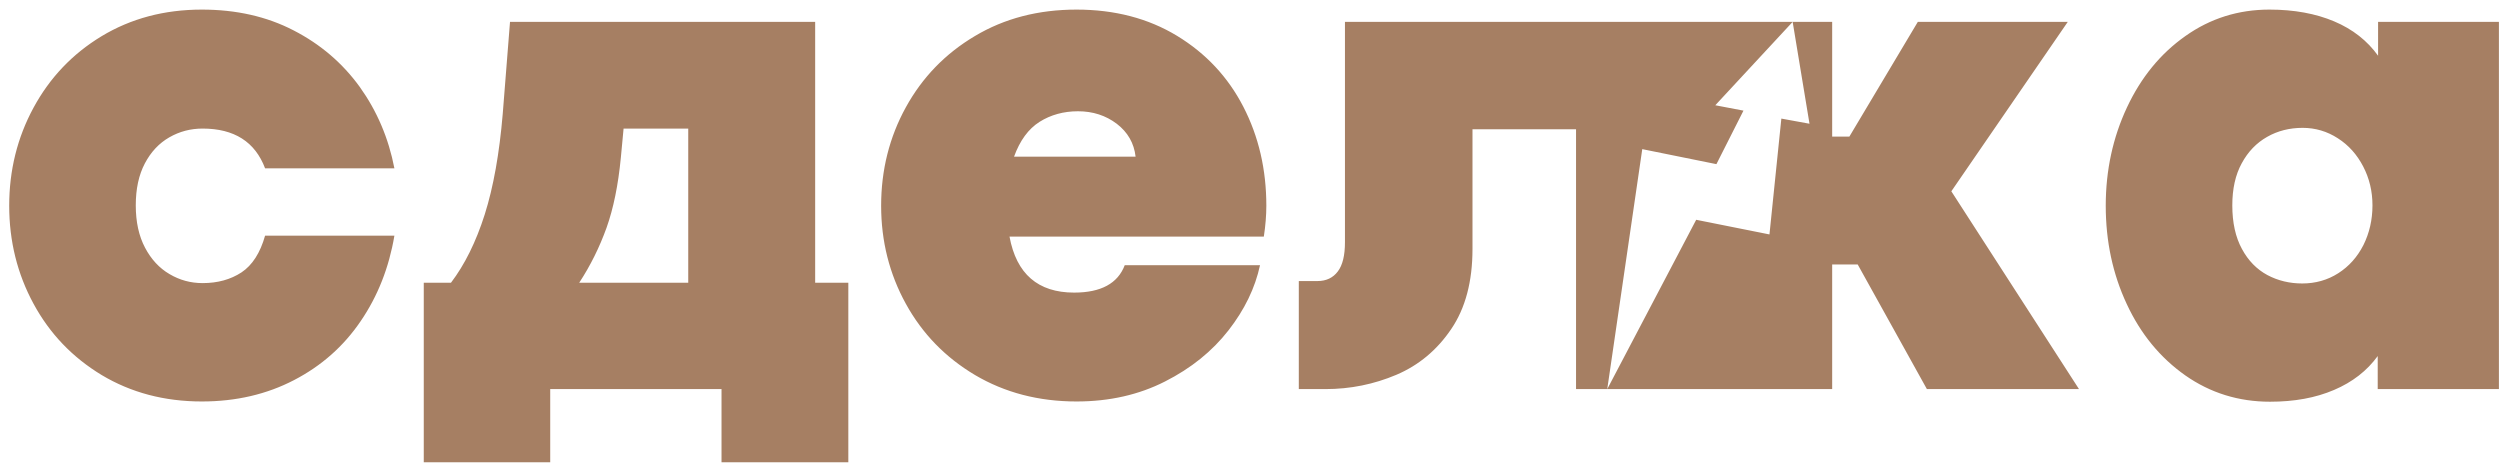
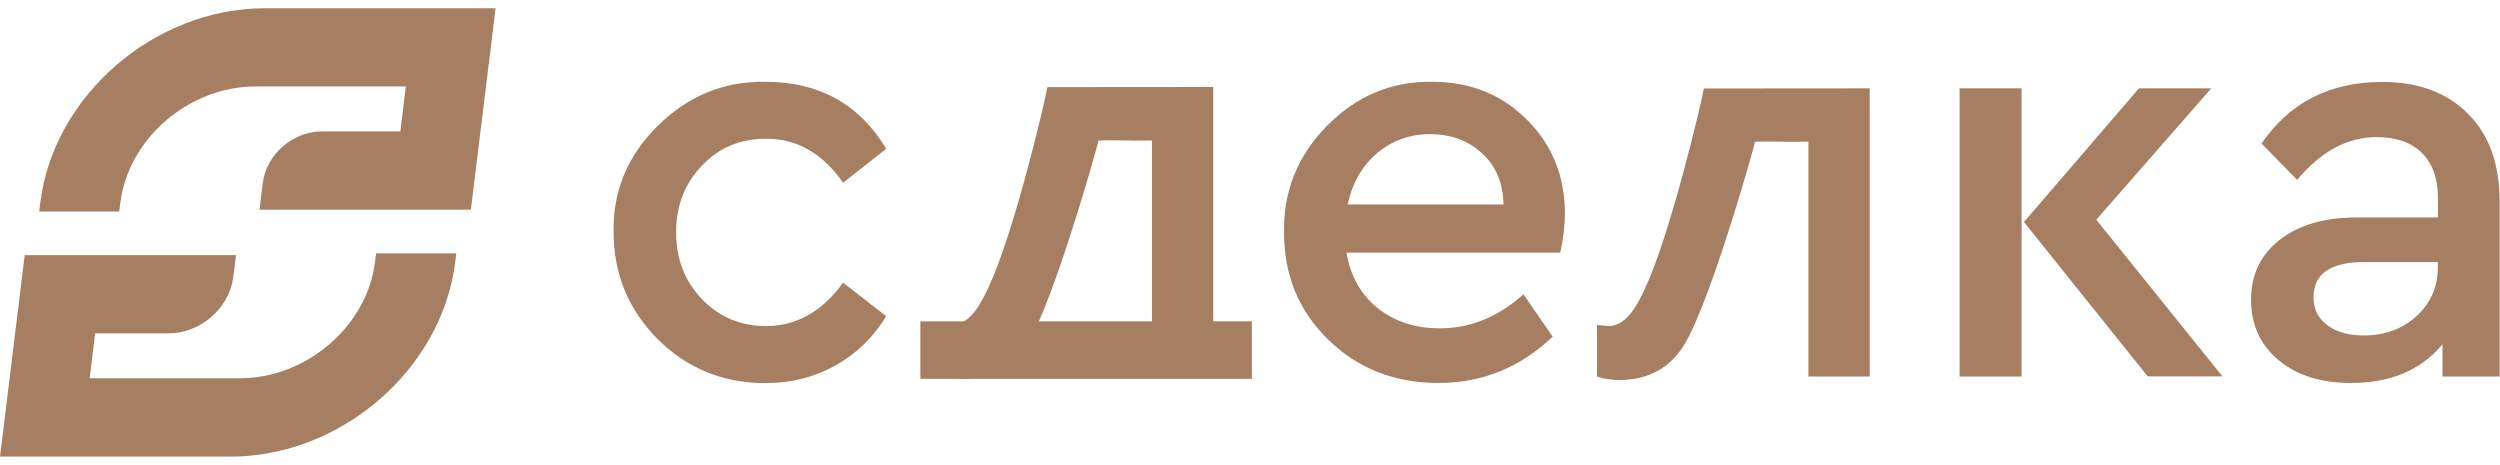
- <svg xmlns="http://www.w3.org/2000/svg" width="243" height="45" viewBox="0 0 243 45" fill="none">
-   <path fill-rule="evenodd" clip-rule="evenodd" d="M220.644 39.047C217.594 39.047 214.846 38.194 212.411 36.489C209.976 34.772 208.075 32.471 206.719 29.55C205.361 26.642 204.678 23.465 204.678 19.996C204.678 16.55 205.374 13.361 206.741 10.441C208.109 7.521 210 5.208 212.422 3.503C214.846 1.786 217.571 0.933 220.586 0.933C222.985 0.933 225.085 1.319 226.882 2.078C228.679 2.837 230.105 3.959 231.15 5.418V2.125H242.895V37.82H231.114V34.608C230.071 36.044 228.656 37.142 226.871 37.902C225.073 38.673 223.01 39.047 220.644 39.047ZM171.992 22.787L173.147 11.527L175.883 12.027L174.246 2.125H130.73V23.547C130.73 24.831 130.499 25.777 130.035 26.385C129.571 27.004 128.91 27.319 128.052 27.319H126.244V37.82H128.83C131.252 37.82 133.549 37.352 135.728 36.43C137.897 35.507 139.682 34.024 141.062 31.979C142.442 29.948 143.126 27.355 143.126 24.2V12.567H153.191V37.82H156.225L159.628 14.496L166.836 15.955L169.465 10.753L166.727 10.231L174.246 2.125H178.087V13.28H179.757L186.413 2.125H200.988L189.67 18.594L202.078 37.82H187.294L180.569 25.707H178.087V37.82C170.8 37.82 163.512 37.82 156.225 37.82L164.87 21.363L171.992 22.787ZM43.834 27.483C45.167 25.731 46.269 23.512 47.115 20.848C47.962 18.174 48.541 14.915 48.866 11.06L49.573 2.125H79.234V27.483H82.457V44.933H70.132V37.82H53.481V44.933H41.19V27.483H43.834ZM66.897 12.497H60.612L60.345 15.336C60.09 17.987 59.627 20.253 58.954 22.145C58.27 24.037 57.389 25.824 56.299 27.483H66.897V12.497ZM19.621 39.023C15.969 39.023 12.734 38.159 9.881 36.453C7.041 34.736 4.837 32.435 3.26 29.527C1.684 26.619 0.895 23.442 0.895 19.996C0.895 16.55 1.684 13.373 3.26 10.465C4.837 7.556 7.041 5.232 9.881 3.515C12.734 1.798 15.969 0.933 19.621 0.933C22.949 0.933 25.917 1.599 28.538 2.954C31.147 4.297 33.292 6.131 34.973 8.455C36.643 10.792 37.768 13.42 38.336 16.363H25.767C24.792 13.782 22.764 12.497 19.691 12.497C18.531 12.497 17.453 12.777 16.456 13.35C15.459 13.922 14.67 14.763 14.079 15.884C13.488 17.006 13.197 18.36 13.197 19.961C13.197 21.573 13.499 22.951 14.102 24.084C14.693 25.206 15.493 26.07 16.479 26.642C17.465 27.226 18.531 27.518 19.691 27.518C21.163 27.518 22.415 27.167 23.471 26.478C24.526 25.777 25.291 24.586 25.767 22.904H38.336C37.814 26 36.724 28.779 35.054 31.221C33.396 33.662 31.24 35.566 28.584 36.944C25.941 38.322 22.949 39.023 19.621 39.023ZM123.088 19.996C123.088 20.93 123.007 21.935 122.844 22.998H98.124C98.796 26.63 100.895 28.441 104.408 28.441C107.006 28.441 108.652 27.553 109.325 25.777H122.474C121.998 27.985 120.978 30.099 119.401 32.12C117.824 34.141 115.771 35.8 113.232 37.084C110.704 38.369 107.84 39.023 104.64 39.023C100.953 39.023 97.66 38.159 94.772 36.453C91.885 34.736 89.647 32.435 88.048 29.527C86.447 26.619 85.647 23.442 85.647 19.996C85.647 16.527 86.447 13.338 88.048 10.429C89.647 7.521 91.885 5.208 94.761 3.503C97.636 1.786 100.93 0.933 104.64 0.933C108.351 0.933 111.609 1.786 114.403 3.479C117.209 5.185 119.354 7.475 120.85 10.371C122.346 13.268 123.088 16.48 123.088 19.996ZM110.38 15.23C110.229 13.91 109.614 12.848 108.548 12.03C107.481 11.224 106.228 10.815 104.779 10.815C103.376 10.815 102.124 11.165 101.046 11.843C99.956 12.532 99.132 13.665 98.564 15.23H110.38ZM223.775 27.553C225.062 27.553 226.233 27.226 227.276 26.56C228.321 25.894 229.131 24.983 229.722 23.827C230.302 22.659 230.604 21.374 230.604 19.961C230.604 18.594 230.302 17.333 229.699 16.176C229.097 15.02 228.285 14.109 227.242 13.443C226.197 12.766 225.051 12.427 223.809 12.427C222.545 12.427 221.385 12.719 220.367 13.303C219.333 13.887 218.509 14.74 217.896 15.873C217.281 16.994 216.98 18.36 216.98 19.961C216.98 21.643 217.292 23.056 217.918 24.201C218.534 25.346 219.368 26.186 220.389 26.735C221.421 27.285 222.558 27.553 223.775 27.553Z" fill="#A67F63" />
+ <svg xmlns="http://www.w3.org/2000/svg" width="242" height="45" viewBox="0 0 242 45" fill="none">
+   <path d="M25.67 0.798C14.937 0.798 5.167 9.251 3.897 19.648L3.791 20.475H11.539L11.645 19.648C12.407 13.429 18.282 8.37 24.739 8.37H39.282L38.753 12.72H31.164C28.348 12.72 25.776 14.954 25.437 17.704L25.12 20.293H45.581L47.973 0.798H25.67Z" fill="#A67F63" />
+   <path d="M36.412 24.514L36.306 25.341C35.544 31.56 29.669 36.619 23.213 36.619H8.68L9.209 32.269H16.322C19.402 32.269 22.207 29.831 22.578 26.823L22.842 24.697H2.392L0 44.202H22.292C33.025 44.202 42.795 35.749 44.065 25.352L44.171 24.525H36.412V24.514Z" fill="#A67F63" />
+   <path d="M59.398 22.462C59.321 18.483 60.752 15.047 63.693 12.156C66.633 9.266 70.103 7.853 74.088 7.917C79.286 7.917 83.194 10.082 85.786 14.399L81.608 17.692C79.647 14.853 77.158 13.427 74.153 13.427C71.663 13.427 69.587 14.295 67.936 16.045C66.272 17.782 65.447 19.934 65.447 22.462C65.447 25.042 66.272 27.194 67.936 28.944C69.6 30.681 71.663 31.562 74.153 31.562C77.093 31.562 79.583 30.162 81.608 27.362L85.786 30.603C84.548 32.651 82.91 34.233 80.872 35.374C78.835 36.514 76.578 37.085 74.088 37.085C69.987 37.085 66.504 35.659 63.654 32.82C60.83 29.968 59.398 26.52 59.398 22.462Z" fill="#A67F63" />
+   <path d="M151.032 24.459H130.344C130.719 26.727 131.725 28.516 133.363 29.825C135 31.135 137.013 31.783 139.386 31.783C142.326 31.783 145.022 30.681 147.472 28.49L150.297 32.587C147.163 35.581 143.474 37.072 139.218 37.072C135 37.072 131.454 35.685 128.59 32.898C125.727 30.111 124.296 26.662 124.296 22.527C124.218 18.508 125.611 15.06 128.474 12.156C131.338 9.266 134.73 7.853 138.65 7.917C142.3 7.917 145.357 9.136 147.808 11.586C150.258 14.023 151.484 17.07 151.484 20.699C151.484 21.801 151.329 23.058 151.032 24.459ZM130.448 19.792H145.538C145.499 17.705 144.803 16.045 143.448 14.827C142.094 13.595 140.417 12.986 138.418 12.986C136.458 12.986 134.755 13.608 133.298 14.827C131.853 16.058 130.899 17.718 130.448 19.792Z" fill="#A67F63" />
+   <path d="M164.933 8.565C170.608 8.565 175.315 8.552 180.99 8.552V36.45H175.057V13.712C173.071 13.777 171.872 13.647 169.885 13.725C169.679 14.658 166.326 26.558 163.72 32.094C163.101 33.403 162.263 34.803 160.728 35.749C159.606 36.437 158.278 36.786 156.743 36.786C155.956 36.786 155.234 36.67 154.589 36.45V31.446C155.195 31.523 155.569 31.562 155.724 31.562C157.646 31.562 158.755 28.931 159.284 27.816C161.683 22.695 164.726 9.836 164.933 8.565Z" fill="#A67F63" />
+   <path d="M189.689 36.437V8.552H195.686V36.45H189.689V36.437ZM202.922 21.27L215.136 36.437H207.9L195.918 21.49L207.049 8.552H214.052L202.922 21.27Z" fill="#A67F63" />
+   <path d="M241.968 19.572V36.45H236.435V33.326C234.358 35.828 231.405 37.073 227.561 37.073C224.659 37.073 222.325 36.334 220.558 34.856C218.791 33.378 217.901 31.434 217.901 29.009C217.901 26.585 218.83 24.654 220.674 23.215C222.518 21.776 225.007 21.05 228.142 21.05H235.996V19.235C235.996 17.304 235.48 15.826 234.436 14.802C233.404 13.778 231.933 13.272 230.05 13.272C227.226 13.272 224.659 14.659 222.363 17.42L218.92 13.894C221.628 9.915 225.536 7.931 230.618 7.931C234.087 7.931 236.847 8.955 238.898 11.004C240.949 13.039 241.968 15.891 241.968 19.572ZM235.983 25.872V25.367H228.864C225.588 25.367 223.95 26.508 223.95 28.776C223.95 29.917 224.388 30.811 225.278 31.473C226.168 32.134 227.342 32.471 228.812 32.471C230.85 32.471 232.553 31.848 233.933 30.591C235.287 29.346 235.983 27.765 235.983 25.872Z" fill="#A67F63" />
+   <path d="M121.181 31.109H89.092V36.67H121.181V31.109Z" fill="#A67F63" />
+   <path d="M101.383 8.435C107.058 8.435 111.766 8.422 117.441 8.422V36.319H111.508V13.595C109.522 13.659 108.322 13.53 106.336 13.608C106.13 14.541 102.776 26.441 100.171 31.977C99.552 33.286 98.714 34.686 97.179 35.632C96.057 36.319 94.728 36.669 93.193 36.669C92.407 36.669 91.684 36.553 91.04 36.332V31.328C91.646 31.406 92.02 31.445 92.174 31.445C94.096 31.445 95.206 28.814 95.734 27.699C98.146 22.578 101.19 9.706 101.383 8.435Z" fill="#A67F63" />
</svg>
